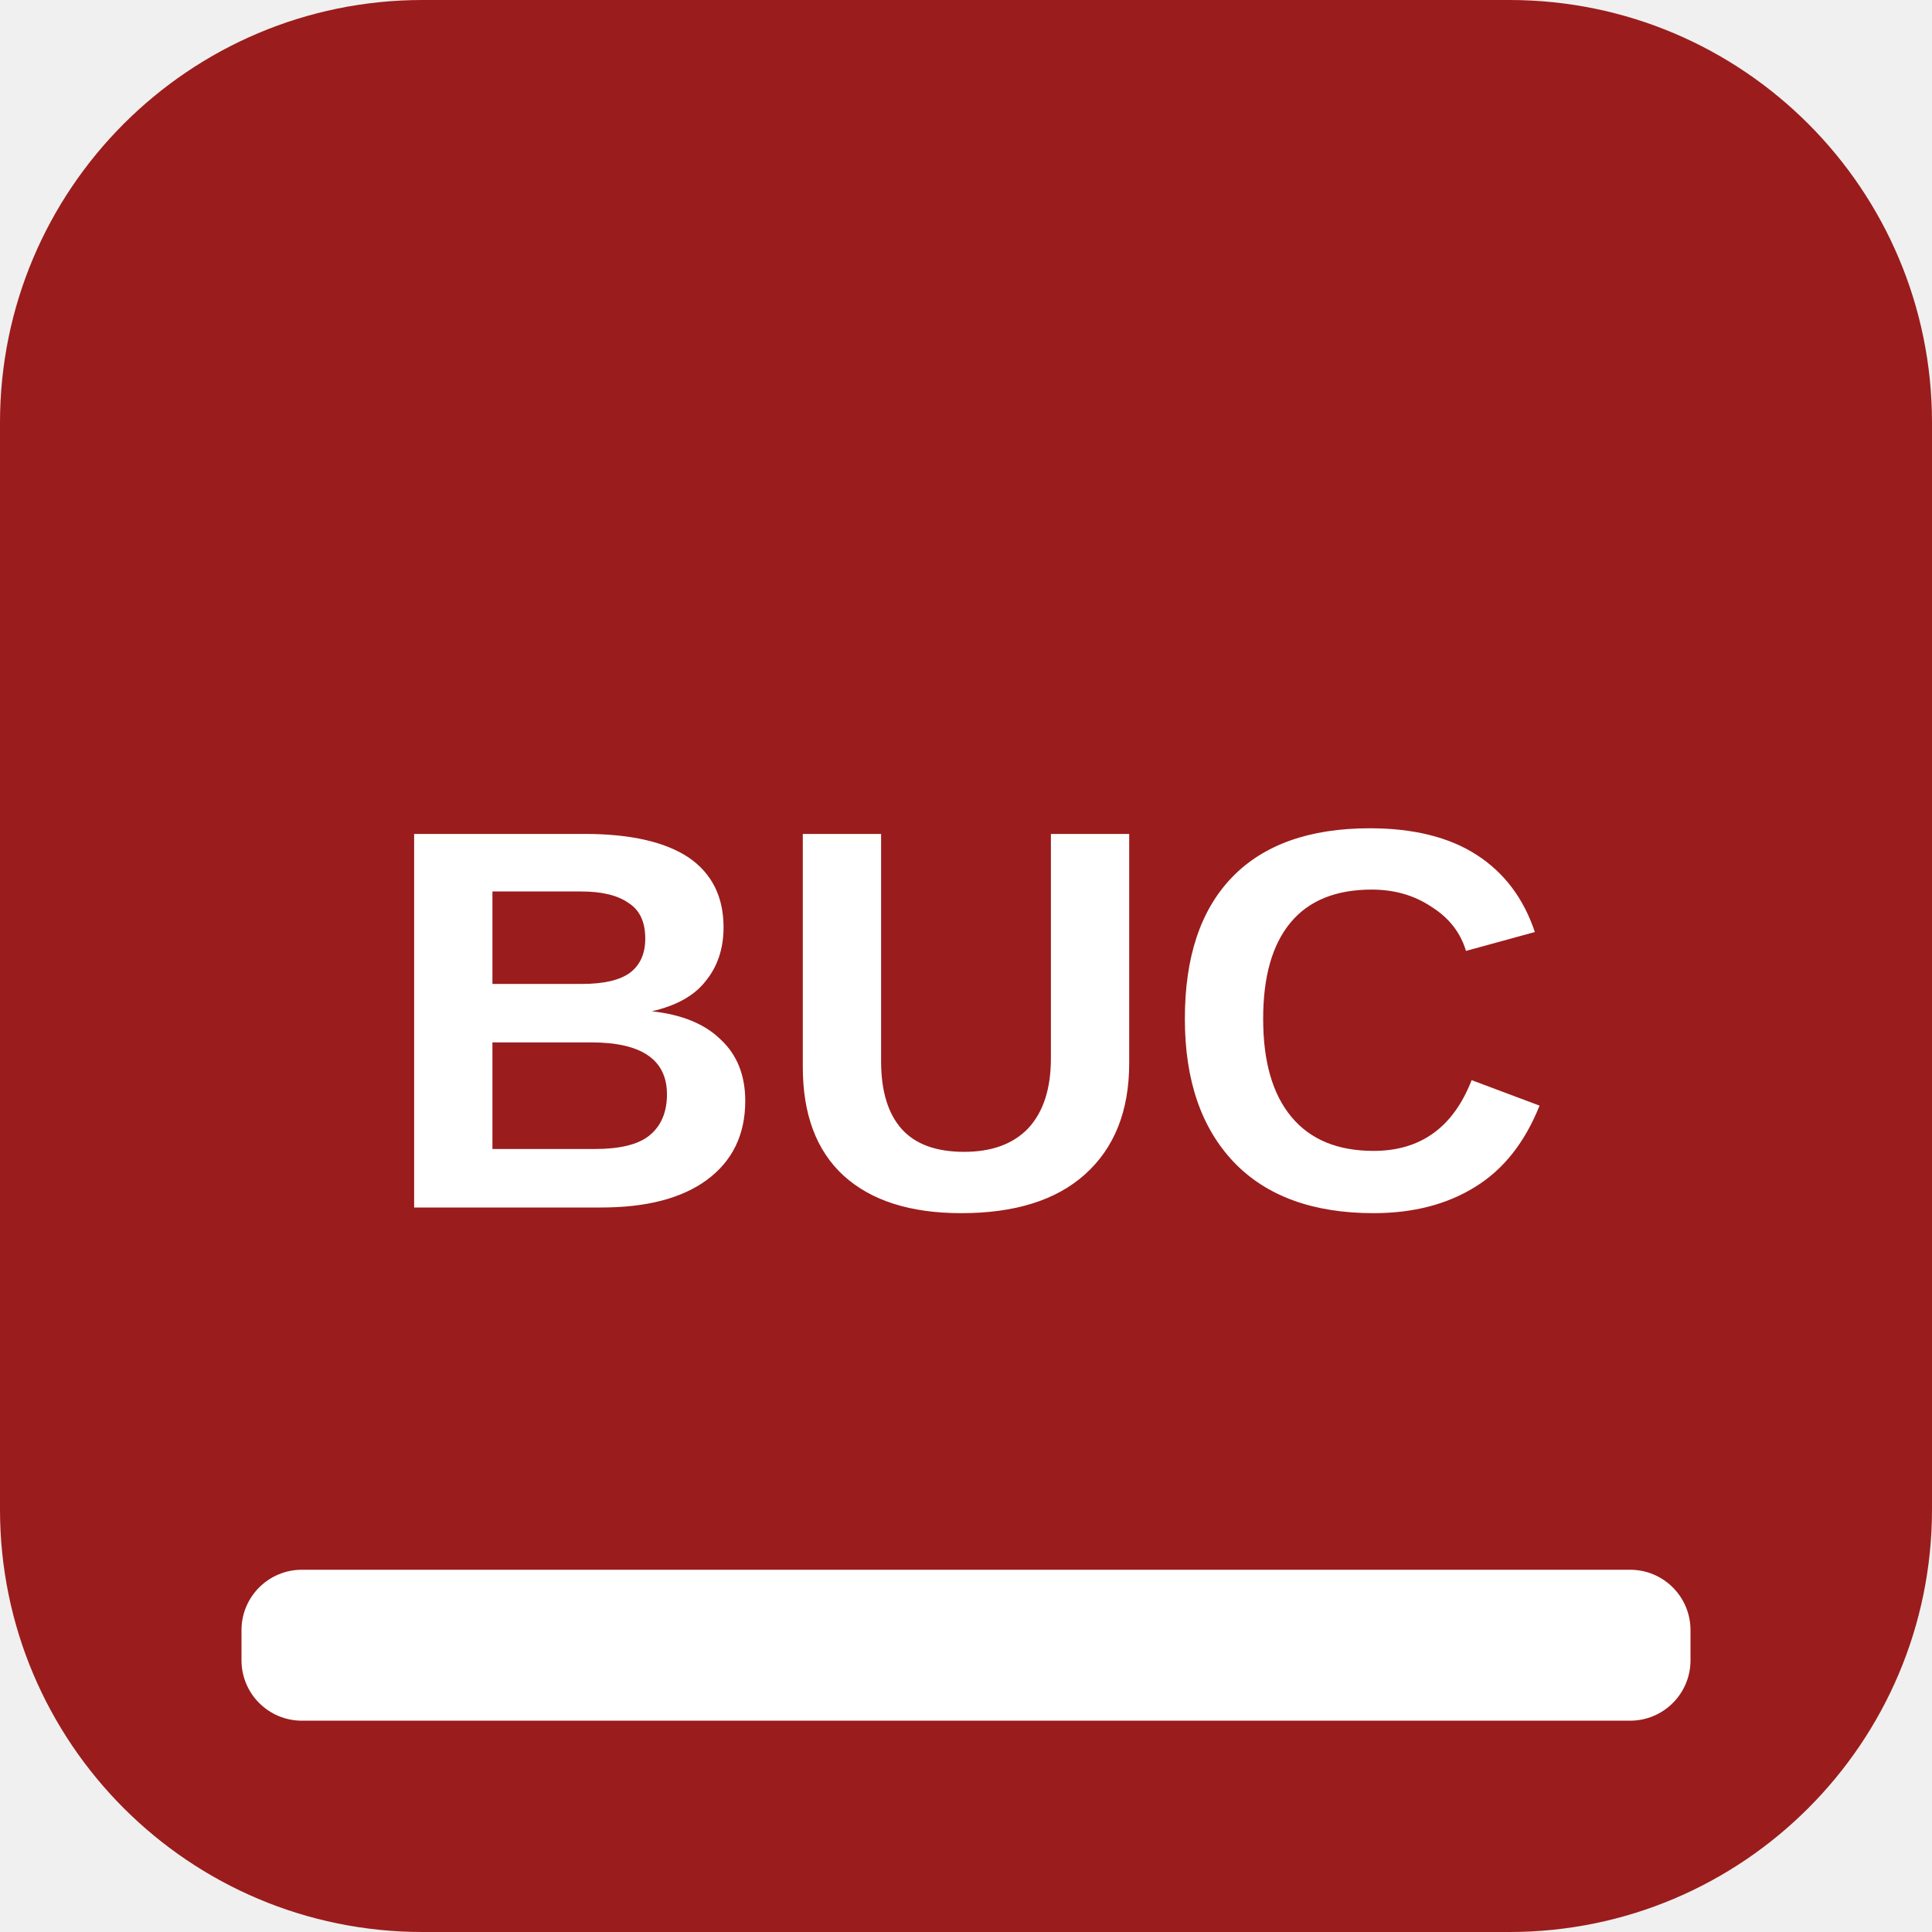
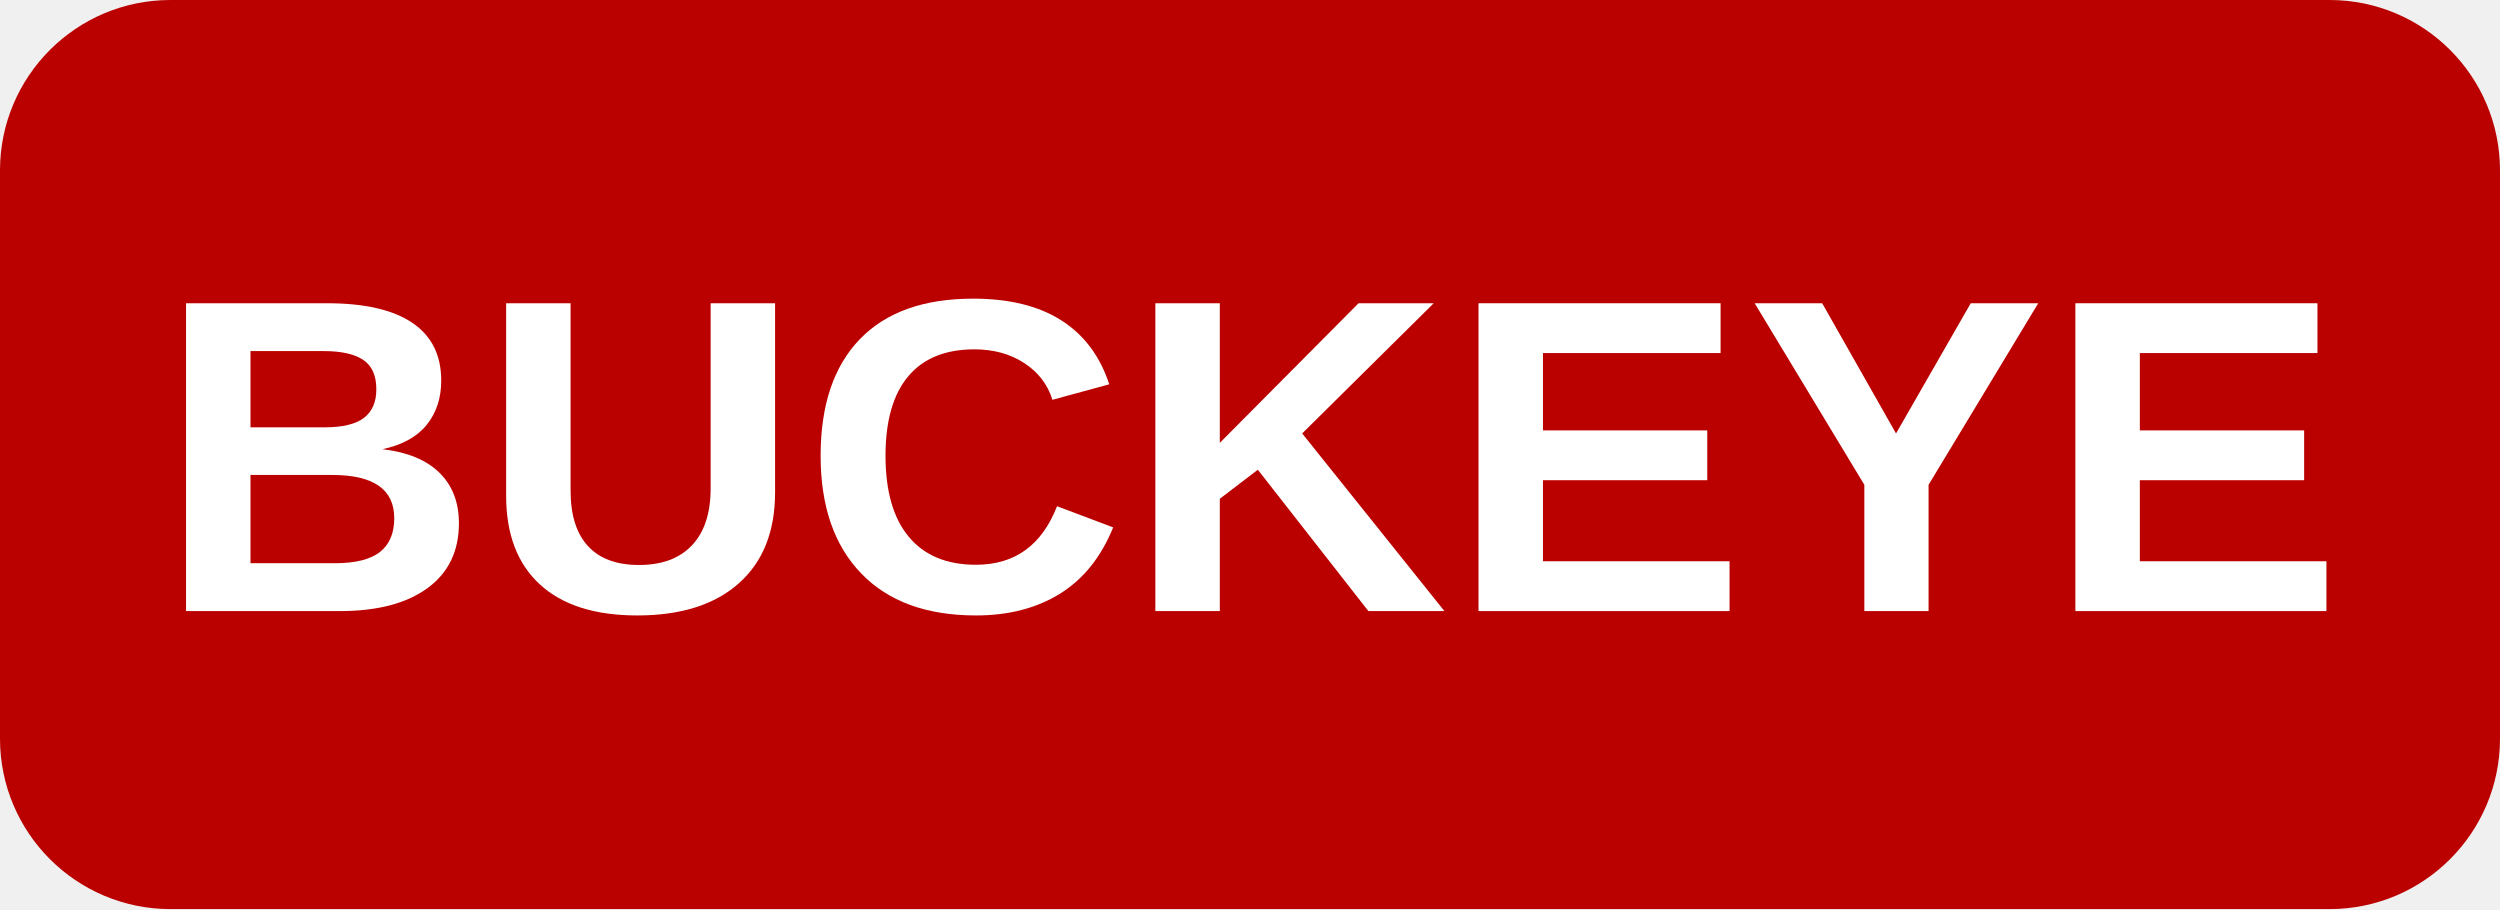
- <svg xmlns="http://www.w3.org/2000/svg" viewBox="0 0 32 32" role="img">
-   <rect width="32" height="32" rx="7" fill="#9b1c1c" />
-   <rect x="4" y="26" width="24" height="2.5" rx="1" fill="#ffffff" />
-   <text x="16" y="20" text-anchor="middle" font-family="Arial, Helvetica, sans-serif" font-size="9" font-weight="700" fill="#ffffff">BUC</text>
+ <svg xmlns="http://www.w3.org/2000/svg" viewBox="0 0 176 64" role="img">
+   <rect width="176" height="64" rx="12" fill="#bb0000" />
+   <path fill="#ffffff" d="M1386 402Q1386 210 1242.0 105.0Q1098 0 842 0H137V1409H782Q1040 1409 1172.5 1319.5Q1305 1230 1305 1055Q1305 935 1238.5 852.5Q1172 770 1036 741Q1207 721 1296.5 633.5Q1386 546 1386 402ZM1008 1015Q1008 1110 947.5 1150.0Q887 1190 768 1190H432V841H770Q895 841 951.5 884.5Q1008 928 1008 1015ZM1090 425Q1090 623 806 623H432V219H817Q959 219 1024.5 270.5Q1090 322 1090 425Z" transform="translate(10.99 43.02) scale(0.015381 -0.015381)" />
+   <path fill="#ffffff" d="M723 -20Q432 -20 277.5 122.0Q123 264 123 528V1409H418V551Q418 384 497.5 297.5Q577 211 731 211Q889 211 974.0 301.5Q1059 392 1059 561V1409H1354V543Q1354 275 1188.5 127.5Q1023 -20 723 -20Z" transform="translate(33.74 43.02) scale(0.015381 -0.015381)" />
+   <path fill="#ffffff" d="M795 212Q1062 212 1166 480L1423 383Q1340 179 1179.5 79.5Q1019 -20 795 -20Q455 -20 269.5 172.5Q84 365 84 711Q84 1058 263.0 1244.0Q442 1430 782 1430Q1030 1430 1186.0 1330.5Q1342 1231 1405 1038L1145 967Q1112 1073 1015.5 1135.5Q919 1198 788 1198Q588 1198 484.5 1074.0Q381 950 381 711Q381 468 487.5 340.0Q594 212 795 212Z" transform="translate(56.48 43.02) scale(0.015381 -0.015381)" />
+   <path fill="#ffffff" d="M1112 0 606 647 432 514V0H137V1409H432V770L1067 1409H1411L809 813L1460 0Z" transform="translate(79.23 43.02) scale(0.015381 -0.015381)" />
+   <path fill="#ffffff" d="M137 0V1409H1245V1181H432V827H1184V599H432V228H1286V0Z" transform="translate(101.98 43.02) scale(0.015381 -0.015381)" />
+   <path fill="#ffffff" d="M831 578V0H537V578L35 1409H344L682 813L1024 1409H1333Z" transform="translate(122.99 43.02) scale(0.015381 -0.015381)" />
+   <path fill="#ffffff" d="M137 0V1409H1245V1181H432V827H1184V599H432V228H1286V0Z" transform="translate(144.00 43.02) scale(0.015381 -0.015381)" />
</svg>
